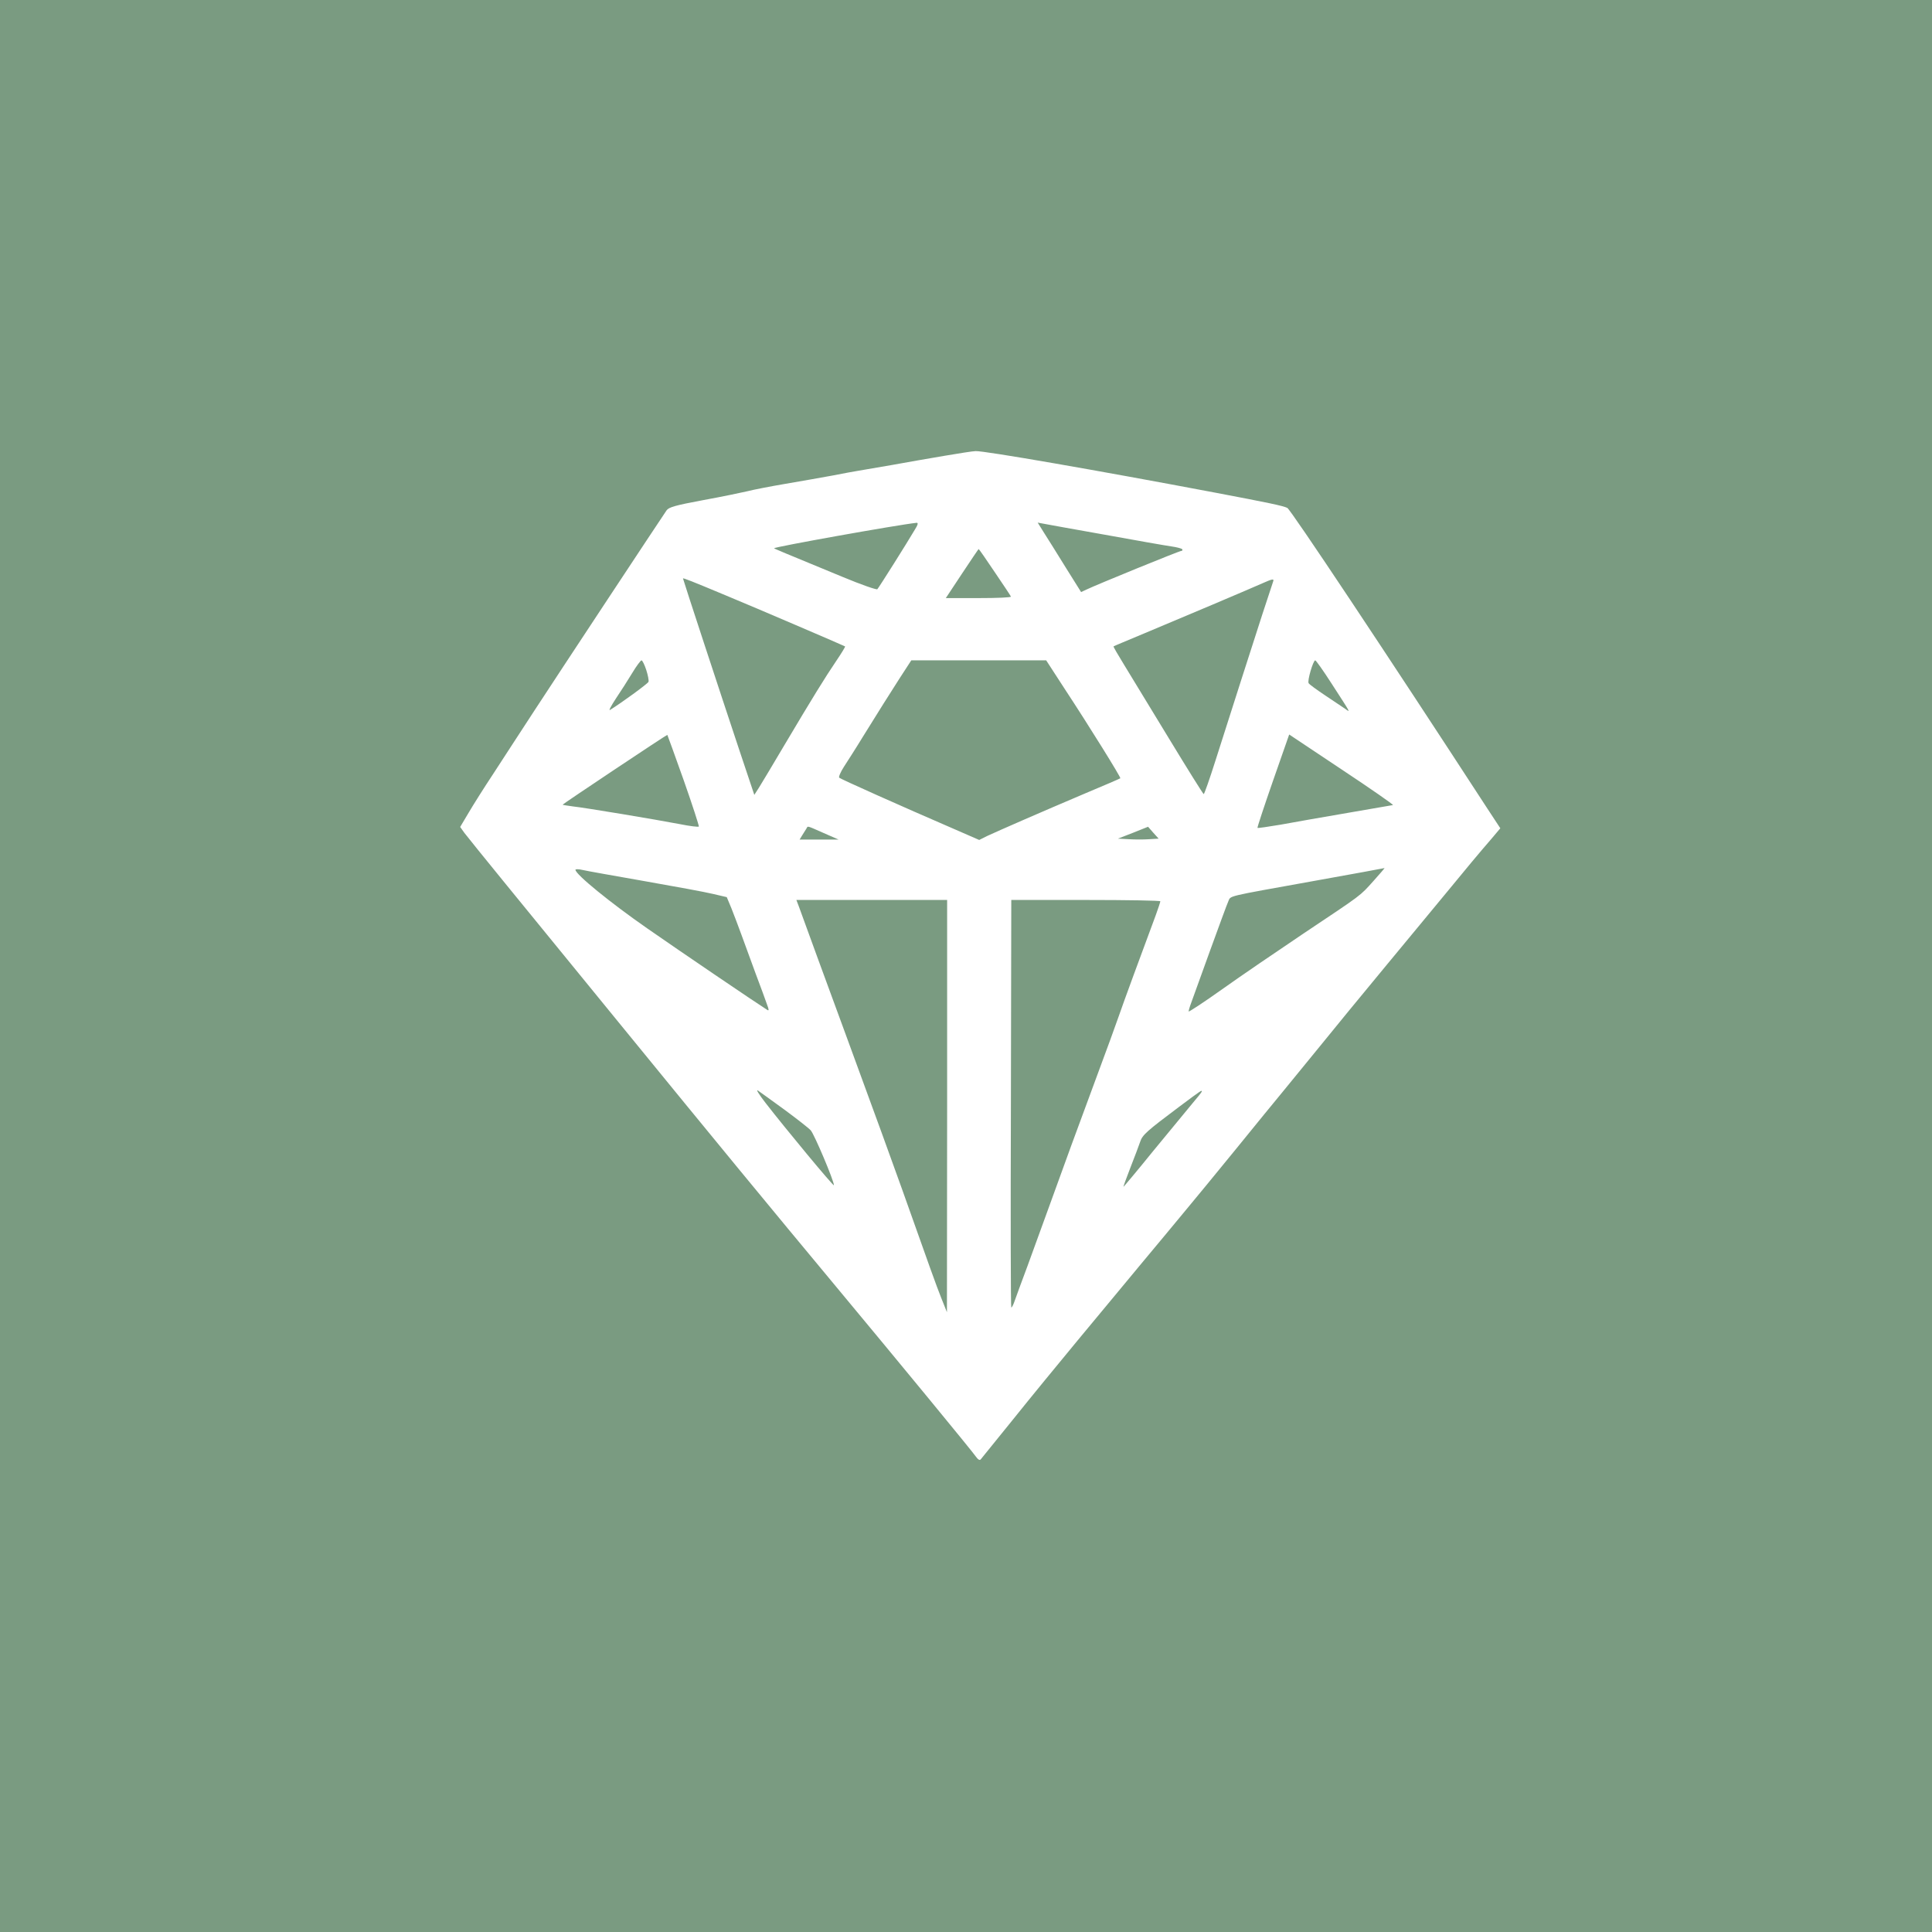
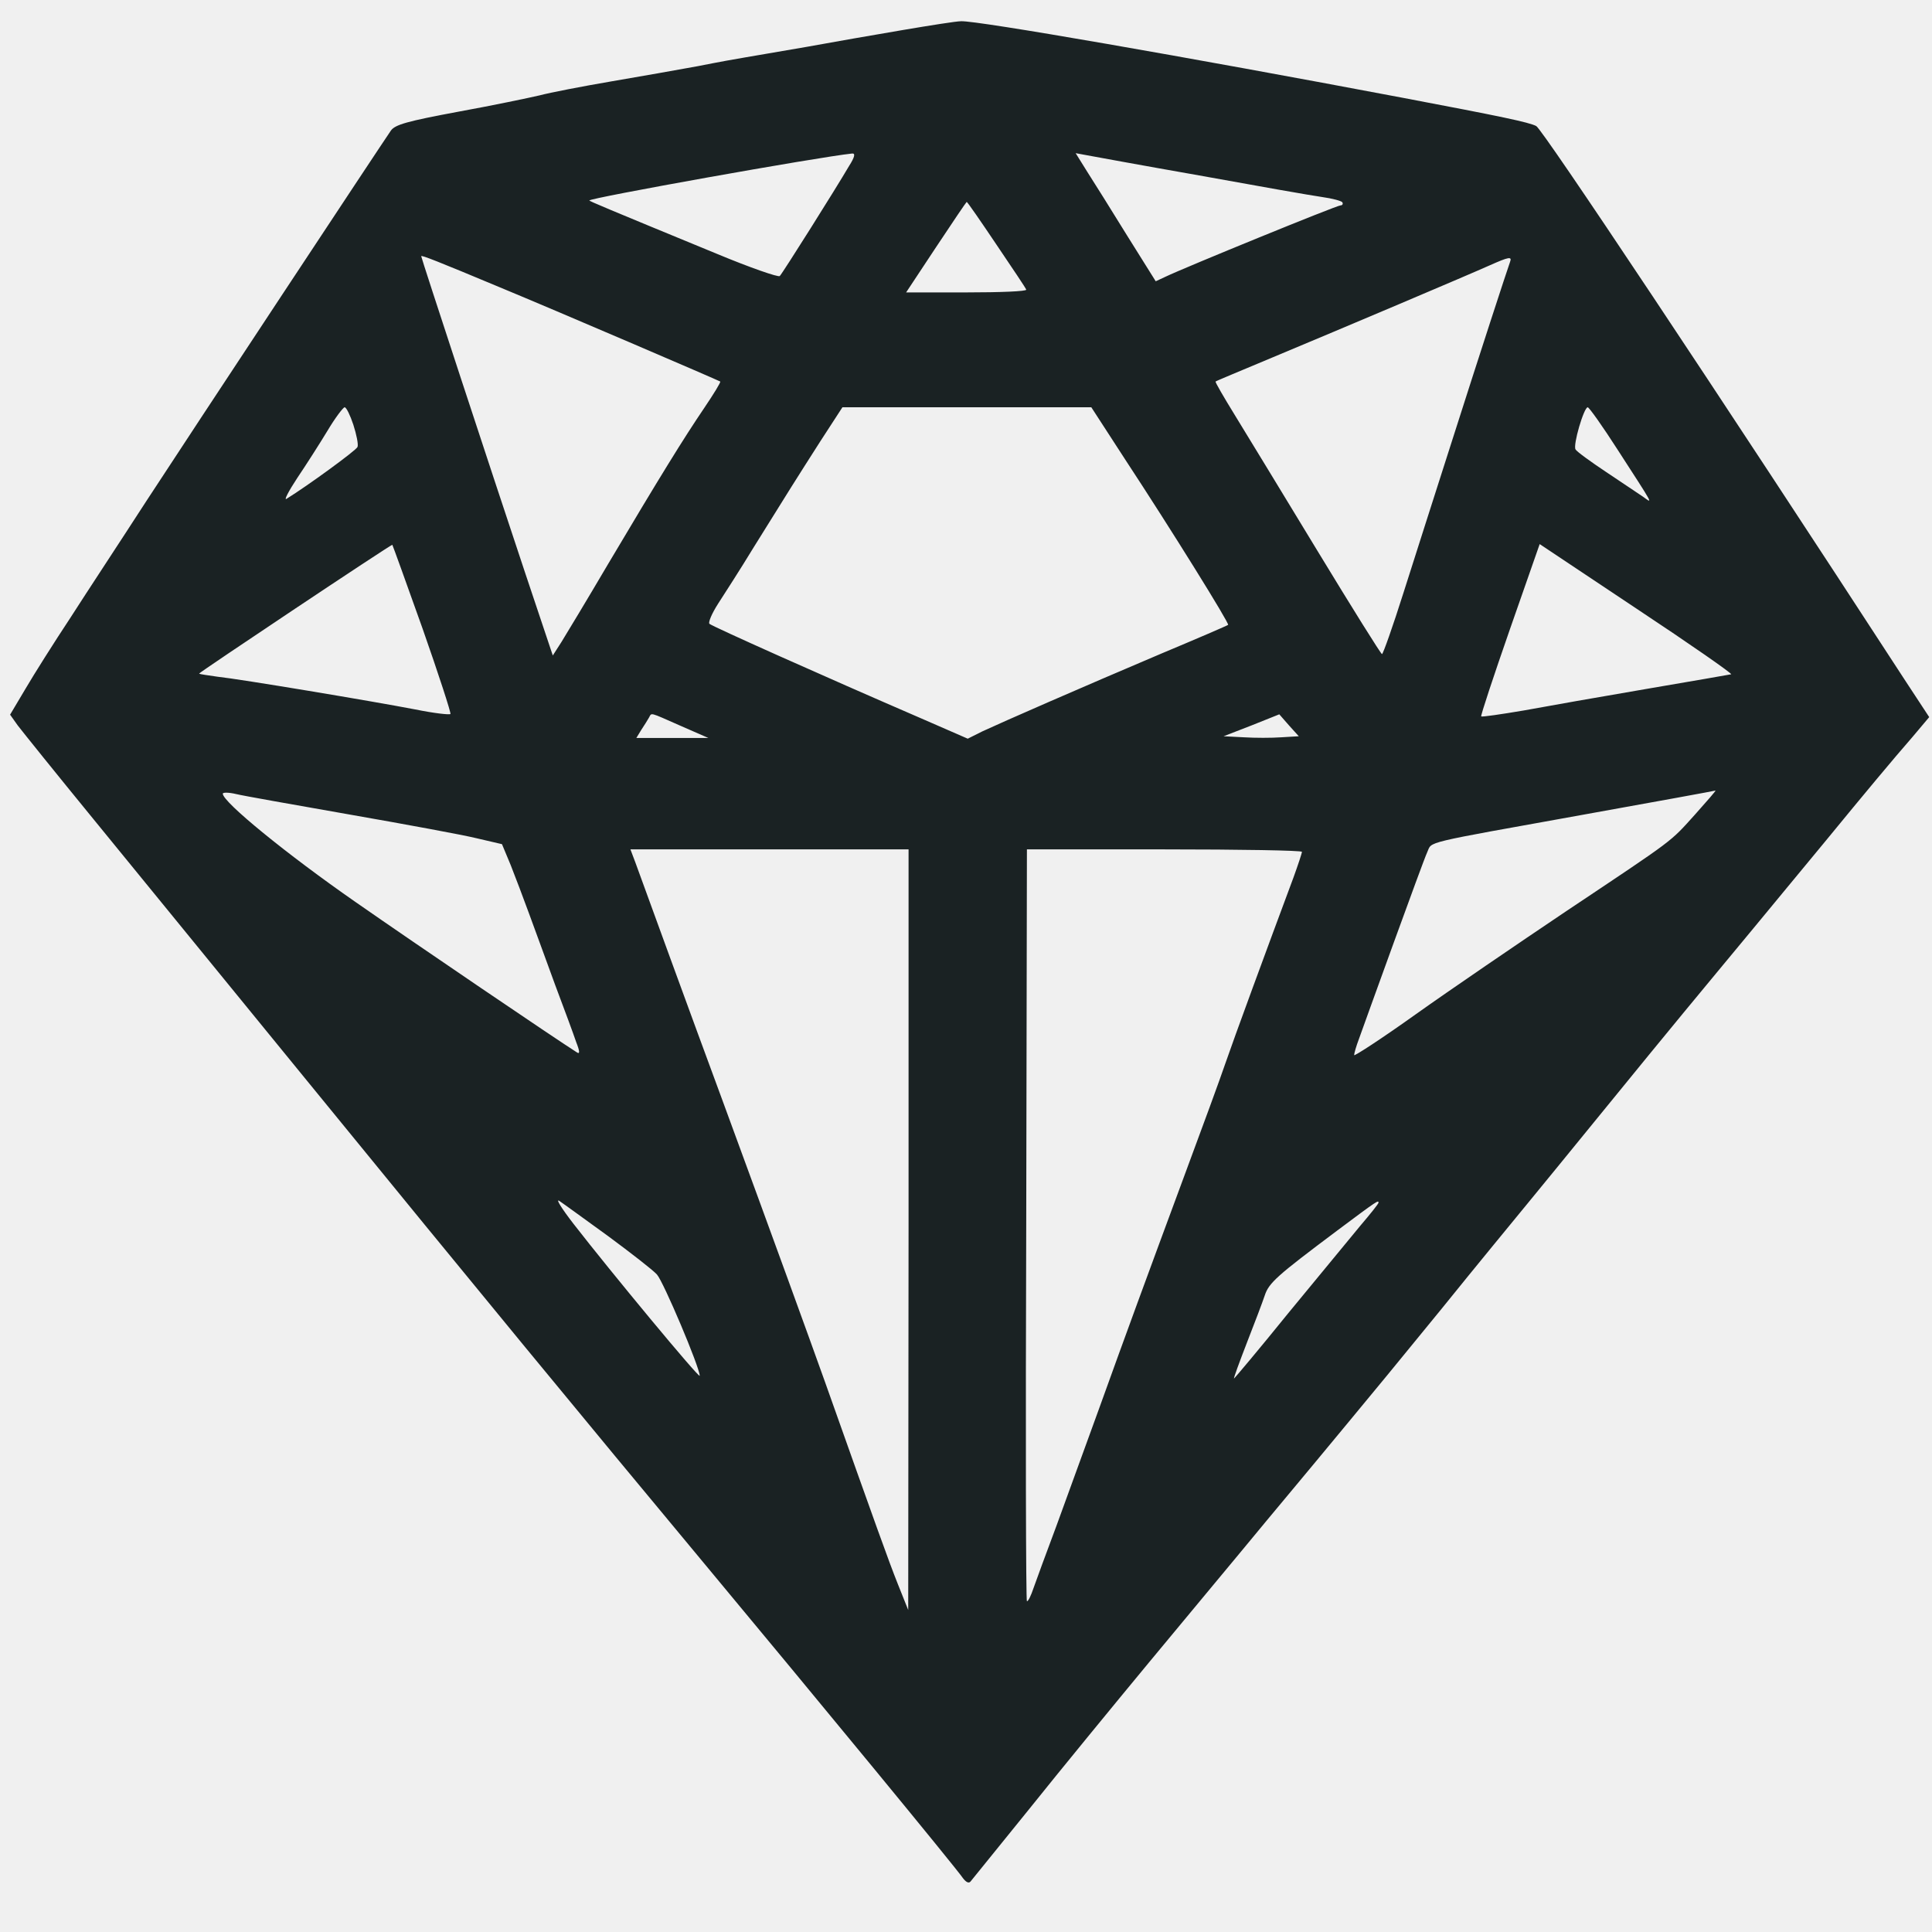
- <svg xmlns="http://www.w3.org/2000/svg" version="1.0" width="1024pt" height="1024pt" viewBox="0 0 1024 1024" preserveAspectRatio="xMidYMid meet">
-   <rect width="100%" height="100%" fill="#7a9b81" />
-   <g transform="translate(0,1024) scale(0.1,-0.1)" fill="#FFFFFF" stroke="none">
-     <path d="M5005 7824 c-77 -13 -203 -35 -280 -49 -77 -13 -156 -27 -175 -30 -19 -3 -80 -14 -135 -25 -55 -10 -167 -30 -250 -44 -82 -14 -175 -32 -205 -40 -30 -7 -135 -29 -234 -47 -145 -27 -181 -37 -193 -54 -27 -39 -570 -861 -703 -1065 -73 -113 -172 -263 -218 -335 -47 -71 -105 -163 -129 -204 l-44 -74 22 -31 c13 -17 111 -139 219 -271 108 -132 378 -463 600 -735 519 -636 795 -971 1156 -1405 322 -387 719 -869 740 -900 9 -12 17 -16 22 -10 5 6 81 100 170 210 88 110 243 299 344 421 100 121 252 303 336 405 84 101 191 229 236 284 46 55 166 201 267 325 100 124 213 261 249 305 36 44 123 150 192 235 69 85 229 281 357 435 128 154 265 321 306 370 109 133 194 235 249 298 l48 57 -67 102 c-540 830 -1044 1587 -1062 1596 -22 11 -98 27 -383 81 -624 118 -1222 222 -1269 220 -14 0 -89 -12 -166 -25z m-156 -391 c-38 -65 -191 -308 -199 -316 -4 -4 -85 24 -181 64 -328 135 -363 150 -366 153 -7 6 658 125 755 135 10 1 7 -11 -9 -36z m1006 -27 c165 -30 324 -58 353 -62 29 -4 55 -11 58 -15 3 -5 0 -9 -5 -9 -11 0 -449 -179 -503 -205 l-28 -13 -82 131 c-45 73 -97 156 -115 184 l-33 53 27 -5 c16 -3 163 -30 328 -59z m-583 -198 c46 -68 85 -126 86 -130 2 -5 -75 -8 -171 -8 l-174 0 86 130 c47 71 87 130 88 130 2 0 40 -55 85 -122z m-1427 -123 c155 -64 630 -268 634 -271 2 -2 -19 -36 -46 -76 -59 -87 -127 -197 -276 -448 -60 -102 -121 -203 -134 -224 l-25 -39 -80 239 c-97 291 -298 903 -298 908 0 4 48 -15 225 -89z m2903 73 c-9 -25 -88 -267 -168 -518 -45 -140 -107 -335 -138 -432 -31 -98 -59 -177 -62 -177 -3 0 -86 133 -185 296 -99 163 -206 339 -238 391 -32 52 -57 95 -55 96 2 2 75 32 163 69 199 83 565 238 625 265 54 24 64 26 58 10z m-3323 -468 c9 -28 15 -57 12 -64 -4 -10 -144 -112 -204 -149 -8 -5 6 22 31 60 25 37 64 98 87 136 22 37 45 67 49 67 5 0 16 -23 25 -50z m2216 -98 c136 -207 301 -473 297 -477 -2 -2 -88 -39 -193 -83 -231 -98 -455 -196 -513 -223 l-42 -21 -133 58 c-280 121 -602 265 -609 272 -4 4 7 30 25 58 18 28 64 99 101 160 100 161 124 199 193 307 l63 97 357 0 358 0 96 -148z m1416 26 c106 -164 102 -156 73 -135 -14 9 -62 42 -106 71 -45 30 -85 59 -88 65 -8 12 24 121 35 121 4 0 43 -55 86 -122z m-3433 -514 c46 -131 82 -242 80 -245 -2 -3 -47 2 -101 13 -125 24 -502 87 -568 94 -27 4 -51 7 -53 9 -2 2 551 371 555 370 1 -1 40 -109 87 -241z m3759 -131 c-4 -1 -114 -20 -243 -42 -129 -22 -288 -50 -353 -62 -65 -11 -120 -19 -122 -17 -2 2 35 114 82 249 l86 246 279 -186 c154 -102 276 -187 271 -188z m-3018 -148 l80 -35 -104 0 -103 0 14 23 c8 12 18 28 22 35 9 15 -2 18 91 -23z m1726 -33 c-28 -2 -76 -2 -108 0 l-58 3 80 31 80 32 28 -32 28 -31 -50 -3z m-2676 -222 c160 -28 323 -58 364 -68 l73 -17 25 -60 c13 -33 37 -96 53 -140 16 -44 50 -136 75 -205 26 -69 53 -142 60 -163 11 -28 11 -36 2 -30 -66 42 -458 308 -636 432 -197 137 -381 287 -381 311 0 4 17 4 38 -1 20 -5 168 -31 327 -59z m3865 1 c-74 -82 -54 -67 -370 -278 -140 -94 -335 -227 -432 -296 -98 -70 -178 -122 -178 -118 0 5 6 26 14 47 8 22 52 145 99 274 47 129 90 247 97 262 15 32 -22 23 450 108 206 37 376 68 378 69 2 0 -24 -30 -58 -68z m-2260 -1193 l-1 -1093 -30 75 c-27 68 -60 160 -209 580 -49 137 -140 388 -295 810 -88 238 -225 614 -250 683 l-14 37 399 0 400 0 0 -1092z m1130 1085 c0 -4 -11 -37 -24 -73 -76 -204 -172 -465 -196 -535 -15 -44 -67 -186 -115 -315 -114 -308 -168 -455 -249 -680 -37 -102 -91 -250 -120 -330 -30 -80 -60 -162 -67 -182 -7 -21 -15 -38 -19 -38 -3 0 -4 486 -2 1080 l2 1080 395 0 c217 0 395 -3 395 -7z m-1993 -1104 c65 -48 128 -97 140 -110 19 -21 123 -267 123 -291 0 -10 -256 299 -363 437 -34 44 -52 73 -40 65 12 -8 75 -54 140 -101z m2213 96 c0 -3 -24 -33 -53 -67 -29 -35 -121 -147 -206 -250 -84 -104 -155 -188 -156 -188 -2 0 15 46 37 103 22 56 45 117 51 135 12 37 35 57 207 186 119 89 120 89 120 81z" />
-   </g>
+ <svg xmlns="http://www.w3.org/2000/svg" width="555" height="555" viewBox="0 0 555 555" fill="none">
+   <path d="M259.5 8.6C251.8 9.9 239.2 12.1 231.5 13.5C223.8 14.8 215.9 16.2 214 16.5C212.1 16.8 206 17.9 200.5 19C195 20 183.8 22 175.5 23.4C167.3 24.8 158 26.6 155 27.4C152 28.1 141.5 30.3 131.6 32.1C117.1 34.8 113.5 35.8 112.3 37.5C109.6 41.4 55.3 123.6 42 144C34.7 155.3 24.8 170.3 20.2 177.5C15.5 184.6 9.7 193.8 7.3 197.9L2.9 205.3L5.1 208.4C6.4 210.1 16.2 222.3 27 235.5C37.8 248.7 64.8 281.8 87 309C138.9 372.6 166.5 406.1 202.6 449.5C234.8 488.2 274.5 536.4 276.6 539.5C277.5 540.7 278.3 541.1 278.8 540.5C279.3 539.9 286.9 530.5 295.8 519.5C304.6 508.5 320.1 489.6 330.2 477.4C340.2 465.3 355.4 447.1 363.8 436.9C372.2 426.8 382.9 414 387.4 408.5C392 403 404 388.4 414.1 376C424.1 363.6 435.4 349.9 439 345.5C442.6 341.1 451.3 330.5 458.2 322C465.1 313.5 481.1 293.9 493.9 278.5C506.7 263.1 520.4 246.4 524.5 241.5C535.4 228.2 543.9 218 549.4 211.7L554.2 206L547.5 195.8C493.5 112.8 443.1 37.1 441.3 36.2C439.1 35.1 431.5 33.5 403 28.1C340.6 16.3 280.8 5.9 276.1 6.1C274.7 6.1 267.2 7.3 259.5 8.6ZM243.9 47.7C240.1 54.2 224.8 78.5 224 79.3C223.6 79.7 215.5 76.9 205.9 72.9C173.1 59.4 169.6 57.9 169.3 57.6C168.6 57 235.1 45.1 244.8 44.1C245.8 44 245.5 45.2 243.9 47.7ZM344.5 50.4C361 53.4 376.9 56.2 379.8 56.6C382.7 57 385.3 57.7 385.6 58.1C385.9 58.6 385.6 59 385.1 59C384 59 340.2 76.9 334.8 79.5L332 80.8L323.8 67.7C319.3 60.4 314.1 52.1 312.3 49.3L309 44L311.7 44.5C313.3 44.8 328 47.5 344.5 50.4ZM286.2 70.2C290.8 77 294.7 82.8 294.8 83.2C295 83.7 287.3 84 277.7 84H260.3L268.9 71C273.6 63.9 277.6 58 277.7 58C277.9 58 281.7 63.5 286.2 70.2ZM143.5 82.5C159 88.9 206.5 109.3 206.9 109.6C207.1 109.8 205 113.2 202.3 117.2C196.4 125.9 189.6 136.9 174.7 162C168.7 172.2 162.6 182.3 161.3 184.4L158.8 188.3L150.8 164.4C141.1 135.3 121 74.1 121 73.6C121 73.2 125.8 75.1 143.5 82.5ZM433.8 75.2C432.9 77.7 425 101.9 417 127C412.5 141 406.3 160.5 403.2 170.2C400.1 180 397.3 187.9 397 187.9C396.7 187.9 388.4 174.6 378.5 158.3C368.6 142 357.9 124.4 354.7 119.2C351.5 114 349 109.7 349.2 109.6C349.4 109.4 356.7 106.4 365.5 102.7C385.4 94.4 422 78.9 428 76.2C433.4 73.8 434.4 73.6 433.8 75.2ZM101.5 122C102.4 124.8 103 127.7 102.7 128.4C102.3 129.4 88.3 139.6 82.3 143.3C81.5 143.8 82.9 141.1 85.4 137.3C87.9 133.6 91.8 127.5 94.1 123.7C96.3 120 98.6 117 99 117C99.5 117 100.6 119.3 101.5 122ZM323.1 131.8C336.7 152.5 353.2 179.1 352.8 179.5C352.6 179.7 344 183.4 333.5 187.8C310.4 197.6 288 207.4 282.2 210.1L278 212.2L264.7 206.4C236.7 194.3 204.5 179.9 203.8 179.2C203.4 178.8 204.5 176.2 206.3 173.4C208.1 170.6 212.7 163.5 216.4 157.4C226.4 141.3 228.8 137.5 235.7 126.7L242 117H277.7H313.5L323.1 131.8ZM464.7 129.2C475.3 145.6 474.9 144.8 472 142.7C470.6 141.8 465.8 138.5 461.4 135.6C456.9 132.6 452.9 129.7 452.6 129.1C451.8 127.9 455 117 456.1 117C456.5 117 460.4 122.5 464.7 129.2ZM121.4 180.6C126 193.7 129.6 204.8 129.4 205.1C129.2 205.4 124.7 204.9 119.3 203.8C106.8 201.4 69.1 195.1 62.5 194.4C59.8 194 57.4 193.7 57.2 193.5C57 193.3 112.3 156.4 112.7 156.5C112.8 156.6 116.7 167.4 121.4 180.6ZM497.3 193.7C496.9 193.8 485.9 195.7 473 197.9C460.1 200.1 444.2 202.9 437.7 204.1C431.2 205.2 425.7 206 425.5 205.8C425.3 205.6 429 194.4 433.7 180.9L442.3 156.3L470.2 174.9C485.6 185.1 497.8 193.6 497.3 193.7ZM195.5 208.5L203.5 212H193.1H182.8L184.2 209.7C185 208.5 186 206.9 186.4 206.2C187.3 204.7 186.2 204.4 195.5 208.5ZM368.1 211.8C365.3 212 360.5 212 357.3 211.8L351.5 211.5L359.5 208.4L367.5 205.2L370.3 208.4L373.1 211.5L368.1 211.8ZM100.5 234C116.5 236.8 132.8 239.8 136.9 240.8L144.2 242.5L146.7 248.5C148 251.8 150.4 258.1 152 262.5C153.6 266.9 157 276.1 159.5 283C162.1 289.9 164.8 297.2 165.5 299.3C166.6 302.1 166.6 302.9 165.7 302.3C159.1 298.1 119.9 271.5 102.1 259.1C82.4 245.4 64 230.4 64 228C64 227.6 65.7 227.6 67.8 228.1C69.8 228.6 84.6 231.2 100.5 234ZM487 233.9C479.6 242.1 481.6 240.6 450 261.7C436 271.1 416.5 284.4 406.8 291.3C397 298.3 389 303.5 389 303.1C389 302.6 389.6 300.5 390.4 298.4C391.2 296.2 395.6 283.9 400.3 271C405 258.1 409.3 246.3 410 244.8C411.5 241.6 407.8 242.5 455 234C475.6 230.3 492.6 227.2 492.8 227.1C493 227.1 490.4 230.1 487 233.9ZM261 353.2L260.9 462.5L257.9 455C255.2 448.2 251.9 439 237 397C232.1 383.3 223 358.2 207.5 316C198.7 292.2 185 254.6 182.5 247.7L181.1 244H221H261V353.2ZM374 244.7C374 245.1 372.9 248.4 371.6 252C364 272.4 354.4 298.5 352 305.5C350.5 309.9 345.3 324.1 340.5 337C329.1 367.8 323.7 382.5 315.6 405C311.9 415.2 306.5 430 303.6 438C300.6 446 297.6 454.2 296.9 456.2C296.2 458.3 295.4 460 295 460C294.7 460 294.6 411.4 294.8 352L295 244H334.5C356.2 244 374 244.3 374 244.7ZM174.7 355.1C181.2 359.9 187.5 364.8 188.7 366.1C190.6 368.2 201 392.8 201 395.2C201 396.2 175.4 365.3 164.7 351.5C161.3 347.1 159.5 344.2 160.7 345C161.9 345.8 168.2 350.4 174.7 355.1ZM396 345.5C396 345.8 393.6 348.8 390.7 352.2C387.8 355.7 378.6 366.9 370.1 377.2C361.7 387.6 354.6 396 354.5 396C354.3 396 356 391.4 358.2 385.7C360.4 380.1 362.7 374 363.3 372.2C364.5 368.5 366.8 366.5 384 353.6C395.9 344.7 396 344.7 396 345.5Z" fill="#1a2223" />
</svg>
